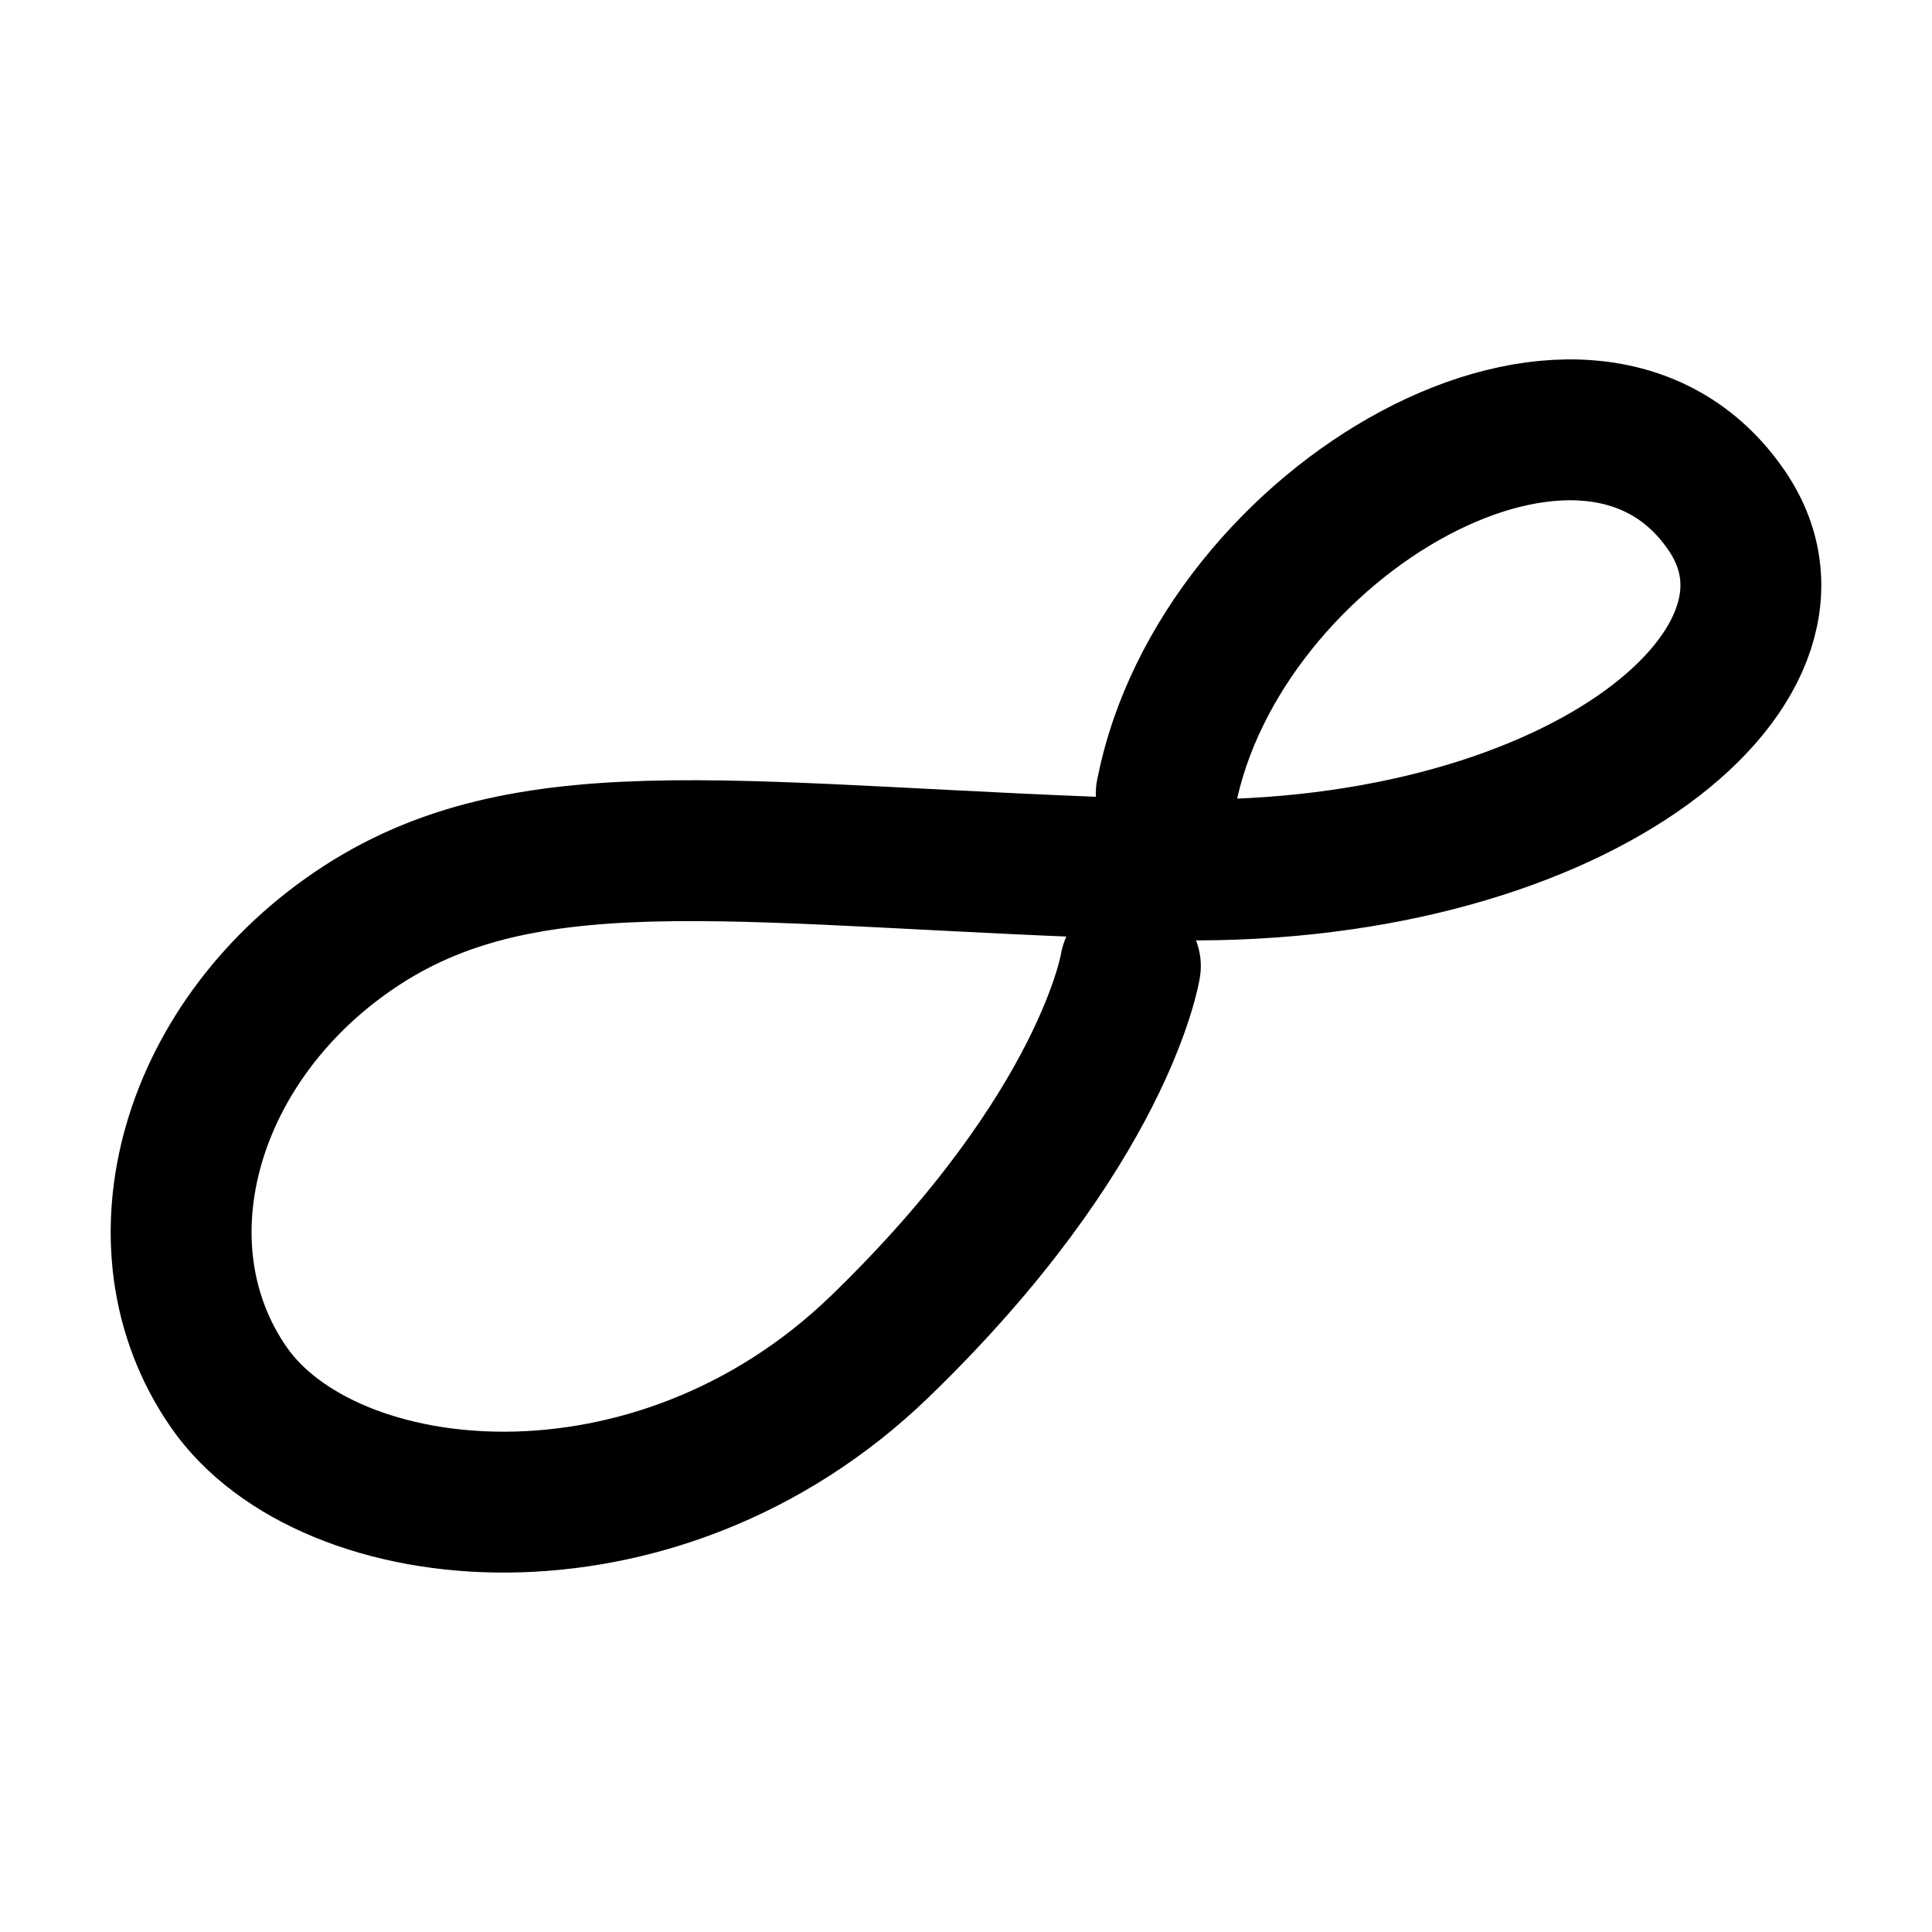
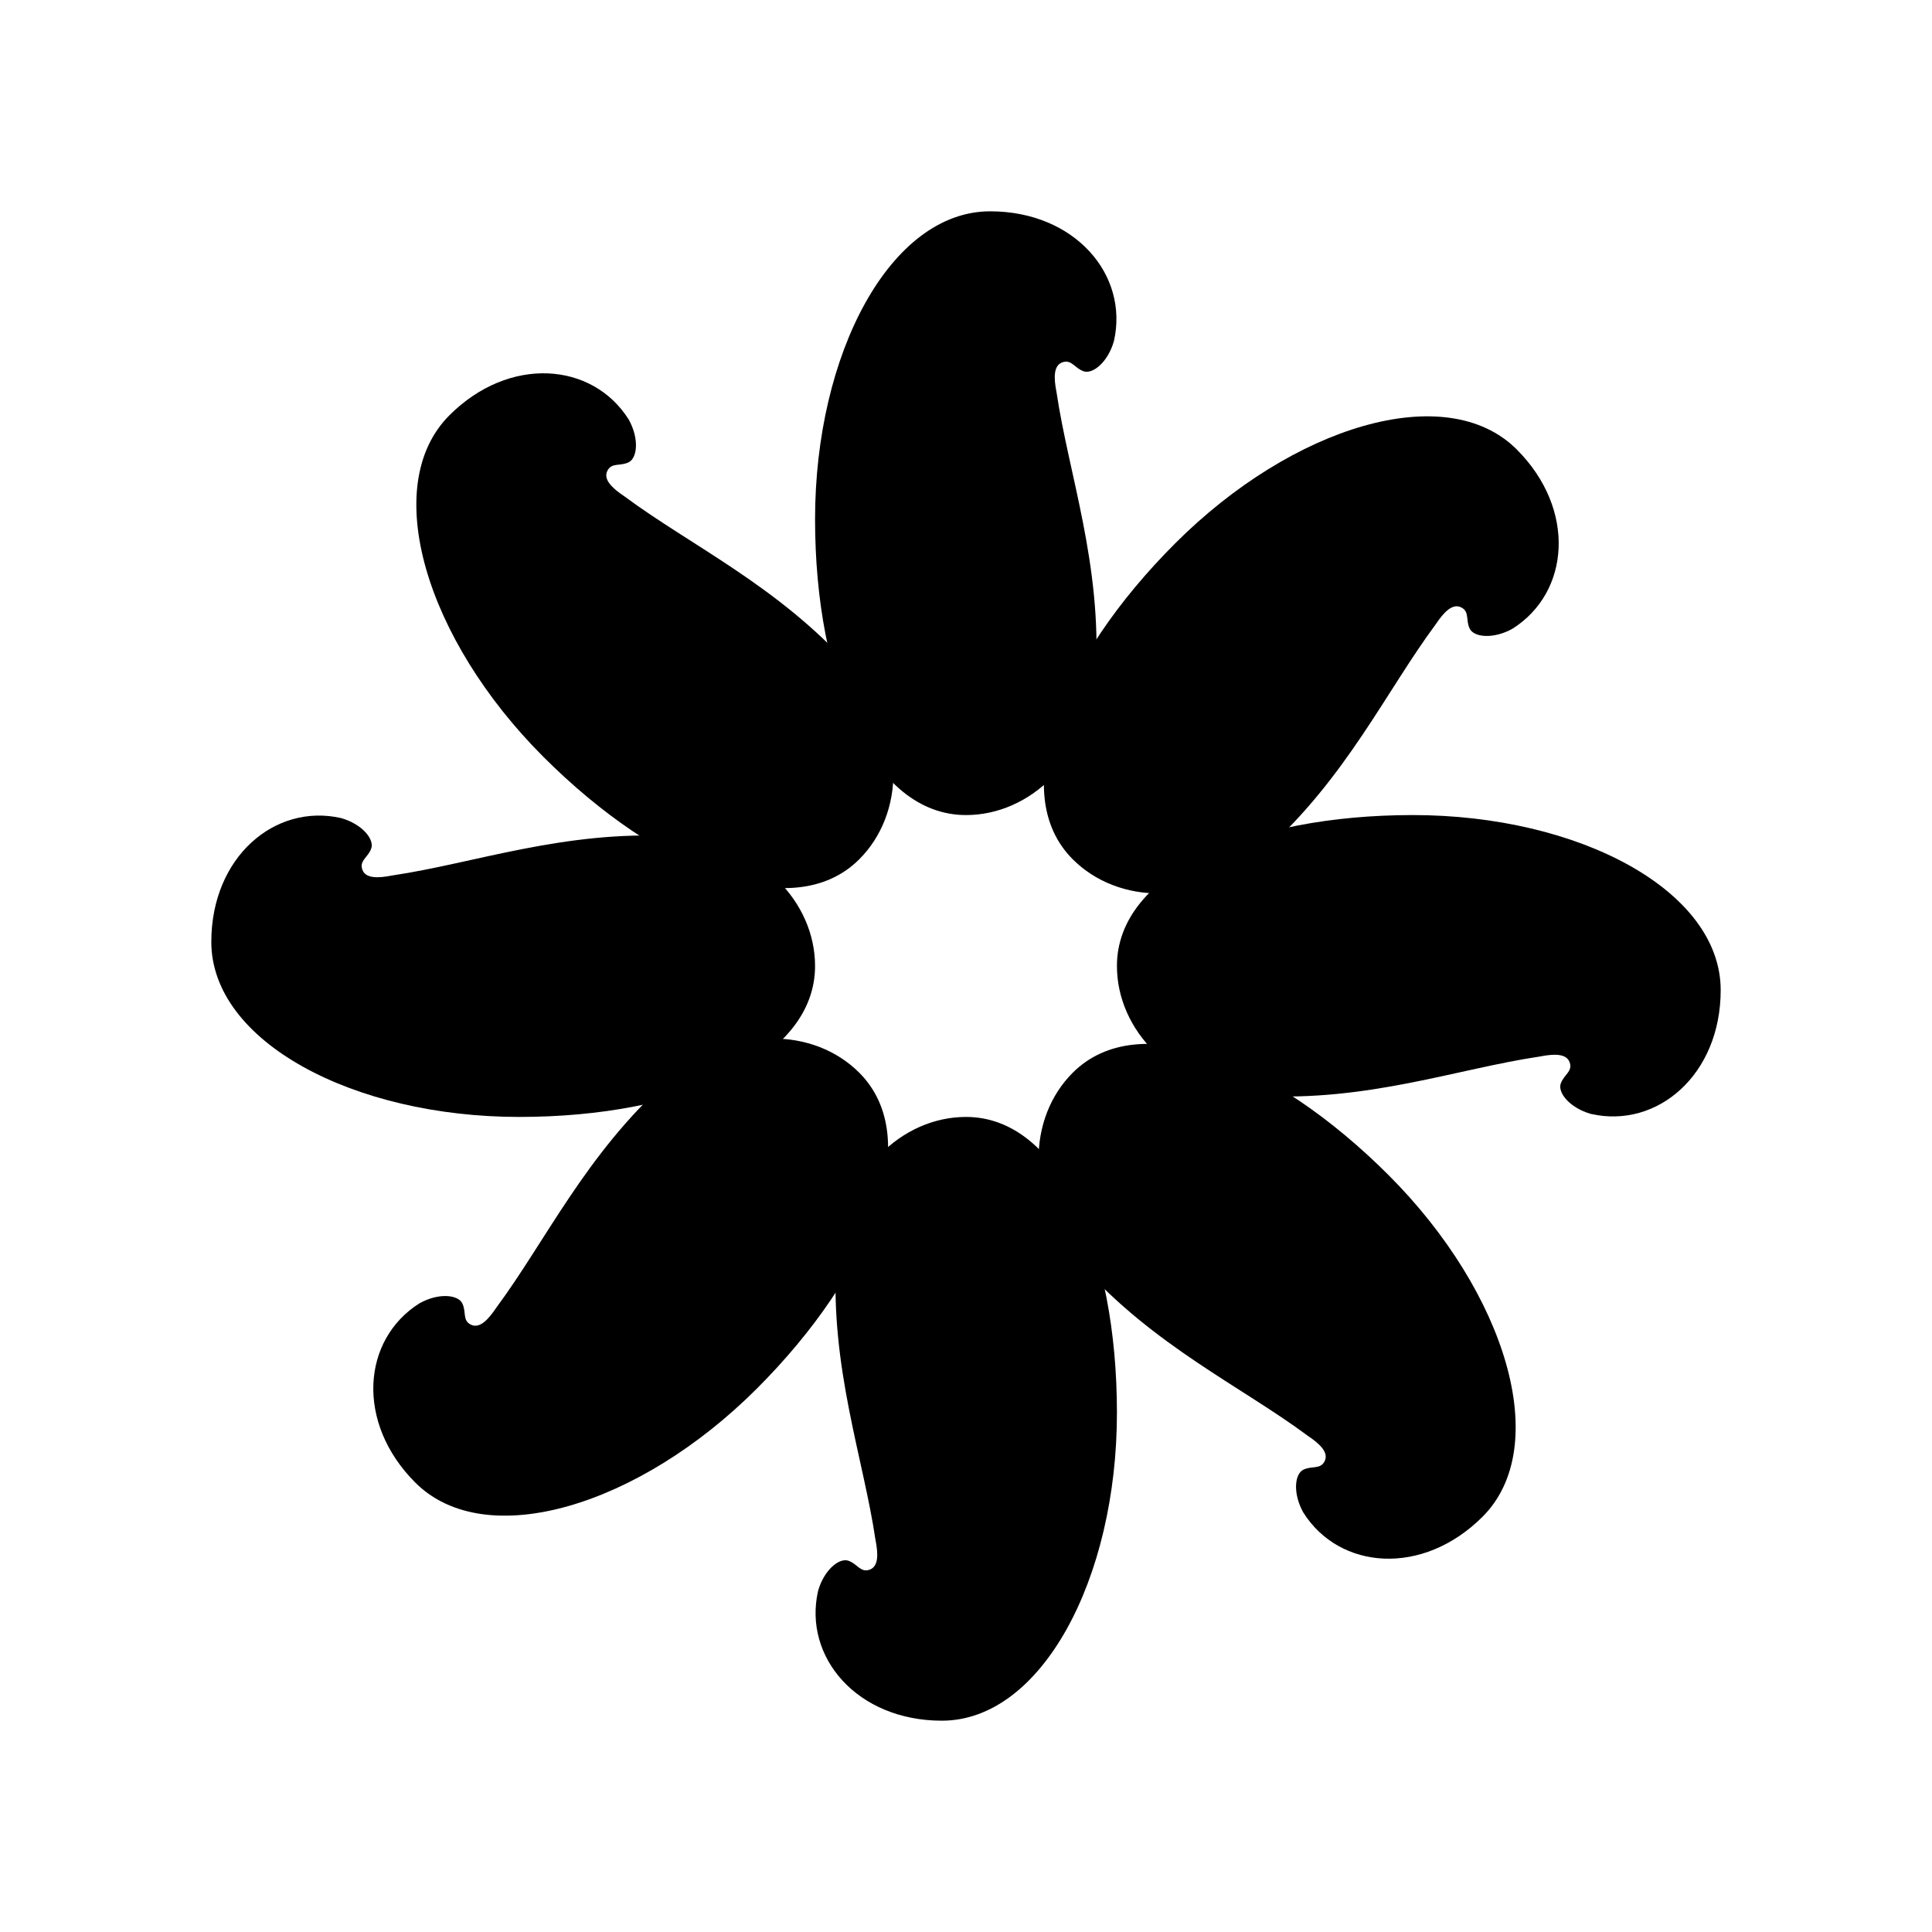
- <svg xmlns="http://www.w3.org/2000/svg" viewBox="0 0 48 48">
-   <path fill="none" stroke="currentColor" stroke-width="3.5" stroke-linecap="round" stroke-linejoin="round" d="M28.975 19.715c1.322-6.796 10.496-12.096 13.936-7.013c2.646 3.909-3.908 9.201-14.071 8.9c-10.184-.301-15.548-1.4-19.845 1.383c-4.27 2.767-5.773 7.938-3.307 11.486s10.583 4.39 16.176-1.022S28.084 24 28.084 24" />
+ <svg xmlns="http://www.w3.org/2000/svg" viewBox="0 0 64 64" role="img" aria-label="OctoSense">
+   <g fill="currentColor" transform="translate(32 32)">
+     <path d="M 0 -5 C -3.1 -5 -5 -9.4 -5 -14.8 C -5 -20.3 -2.5 -25 0.8 -25 C 3.6 -25 5.4 -22.9 4.9 -20.7 C 4.7 -20 4.2 -19.6 3.9 -19.7 C 3.6 -19.8 3.5 -20.1 3.2 -20 C 2.9 -19.9 2.9 -19.5 3 -19 C 3.4 -16.3 4.5 -13.3 4.3 -9.7 C 4.1 -6.8 2.1 -5 0 -5 Z" transform="rotate(0)" />
+     <path d="M 0 -5 C -3.1 -5 -5 -9.4 -5 -14.8 C -5 -20.3 -2.5 -25 0.8 -25 C 3.6 -25 5.4 -22.9 4.9 -20.7 C 4.7 -20 4.2 -19.6 3.9 -19.7 C 3.6 -19.8 3.5 -20.1 3.2 -20 C 2.9 -19.9 2.9 -19.5 3 -19 C 3.4 -16.3 4.5 -13.3 4.3 -9.7 C 4.1 -6.8 2.1 -5 0 -5 Z" transform="rotate(45)" />
+     <path d="M 0 -5 C -3.1 -5 -5 -9.4 -5 -14.8 C -5 -20.3 -2.5 -25 0.8 -25 C 3.6 -25 5.4 -22.9 4.9 -20.7 C 4.7 -20 4.2 -19.6 3.9 -19.7 C 3.6 -19.8 3.5 -20.1 3.2 -20 C 2.9 -19.9 2.9 -19.5 3 -19 C 3.4 -16.3 4.5 -13.3 4.3 -9.7 C 4.1 -6.8 2.1 -5 0 -5 Z" transform="rotate(90)" />
+     <path d="M 0 -5 C -3.1 -5 -5 -9.4 -5 -14.8 C -5 -20.3 -2.5 -25 0.8 -25 C 3.6 -25 5.4 -22.9 4.9 -20.7 C 4.7 -20 4.2 -19.6 3.9 -19.7 C 3.6 -19.8 3.5 -20.1 3.2 -20 C 2.9 -19.9 2.9 -19.5 3 -19 C 3.4 -16.3 4.5 -13.3 4.3 -9.7 C 4.1 -6.8 2.1 -5 0 -5 Z" transform="rotate(135)" />
+     <path d="M 0 -5 C -3.1 -5 -5 -9.4 -5 -14.8 C -5 -20.3 -2.5 -25 0.8 -25 C 3.6 -25 5.4 -22.9 4.9 -20.7 C 4.7 -20 4.2 -19.6 3.9 -19.7 C 3.6 -19.8 3.5 -20.1 3.2 -20 C 2.9 -19.9 2.9 -19.5 3 -19 C 3.4 -16.3 4.5 -13.3 4.3 -9.7 C 4.1 -6.8 2.1 -5 0 -5 Z" transform="rotate(180)" />
+     <path d="M 0 -5 C -3.1 -5 -5 -9.4 -5 -14.8 C -5 -20.3 -2.5 -25 0.8 -25 C 3.6 -25 5.4 -22.9 4.9 -20.7 C 4.7 -20 4.2 -19.6 3.9 -19.7 C 3.6 -19.8 3.5 -20.1 3.2 -20 C 2.9 -19.9 2.9 -19.5 3 -19 C 3.4 -16.3 4.5 -13.3 4.3 -9.7 C 4.1 -6.8 2.1 -5 0 -5 Z" transform="rotate(225)" />
+     <path d="M 0 -5 C -3.1 -5 -5 -9.4 -5 -14.8 C -5 -20.3 -2.5 -25 0.8 -25 C 3.6 -25 5.4 -22.9 4.9 -20.7 C 4.7 -20 4.2 -19.6 3.9 -19.7 C 3.6 -19.8 3.5 -20.1 3.2 -20 C 2.9 -19.9 2.9 -19.5 3 -19 C 3.4 -16.3 4.5 -13.3 4.3 -9.7 C 4.1 -6.8 2.1 -5 0 -5 Z" transform="rotate(270)" />
+     <path d="M 0 -5 C -3.1 -5 -5 -9.4 -5 -14.8 C -5 -20.3 -2.5 -25 0.8 -25 C 3.6 -25 5.4 -22.9 4.9 -20.7 C 4.7 -20 4.2 -19.6 3.9 -19.7 C 3.6 -19.8 3.5 -20.1 3.2 -20 C 2.9 -19.9 2.9 -19.5 3 -19 C 3.4 -16.3 4.5 -13.3 4.3 -9.7 C 4.1 -6.8 2.1 -5 0 -5 Z" transform="rotate(315)" />
+   </g>
</svg>
